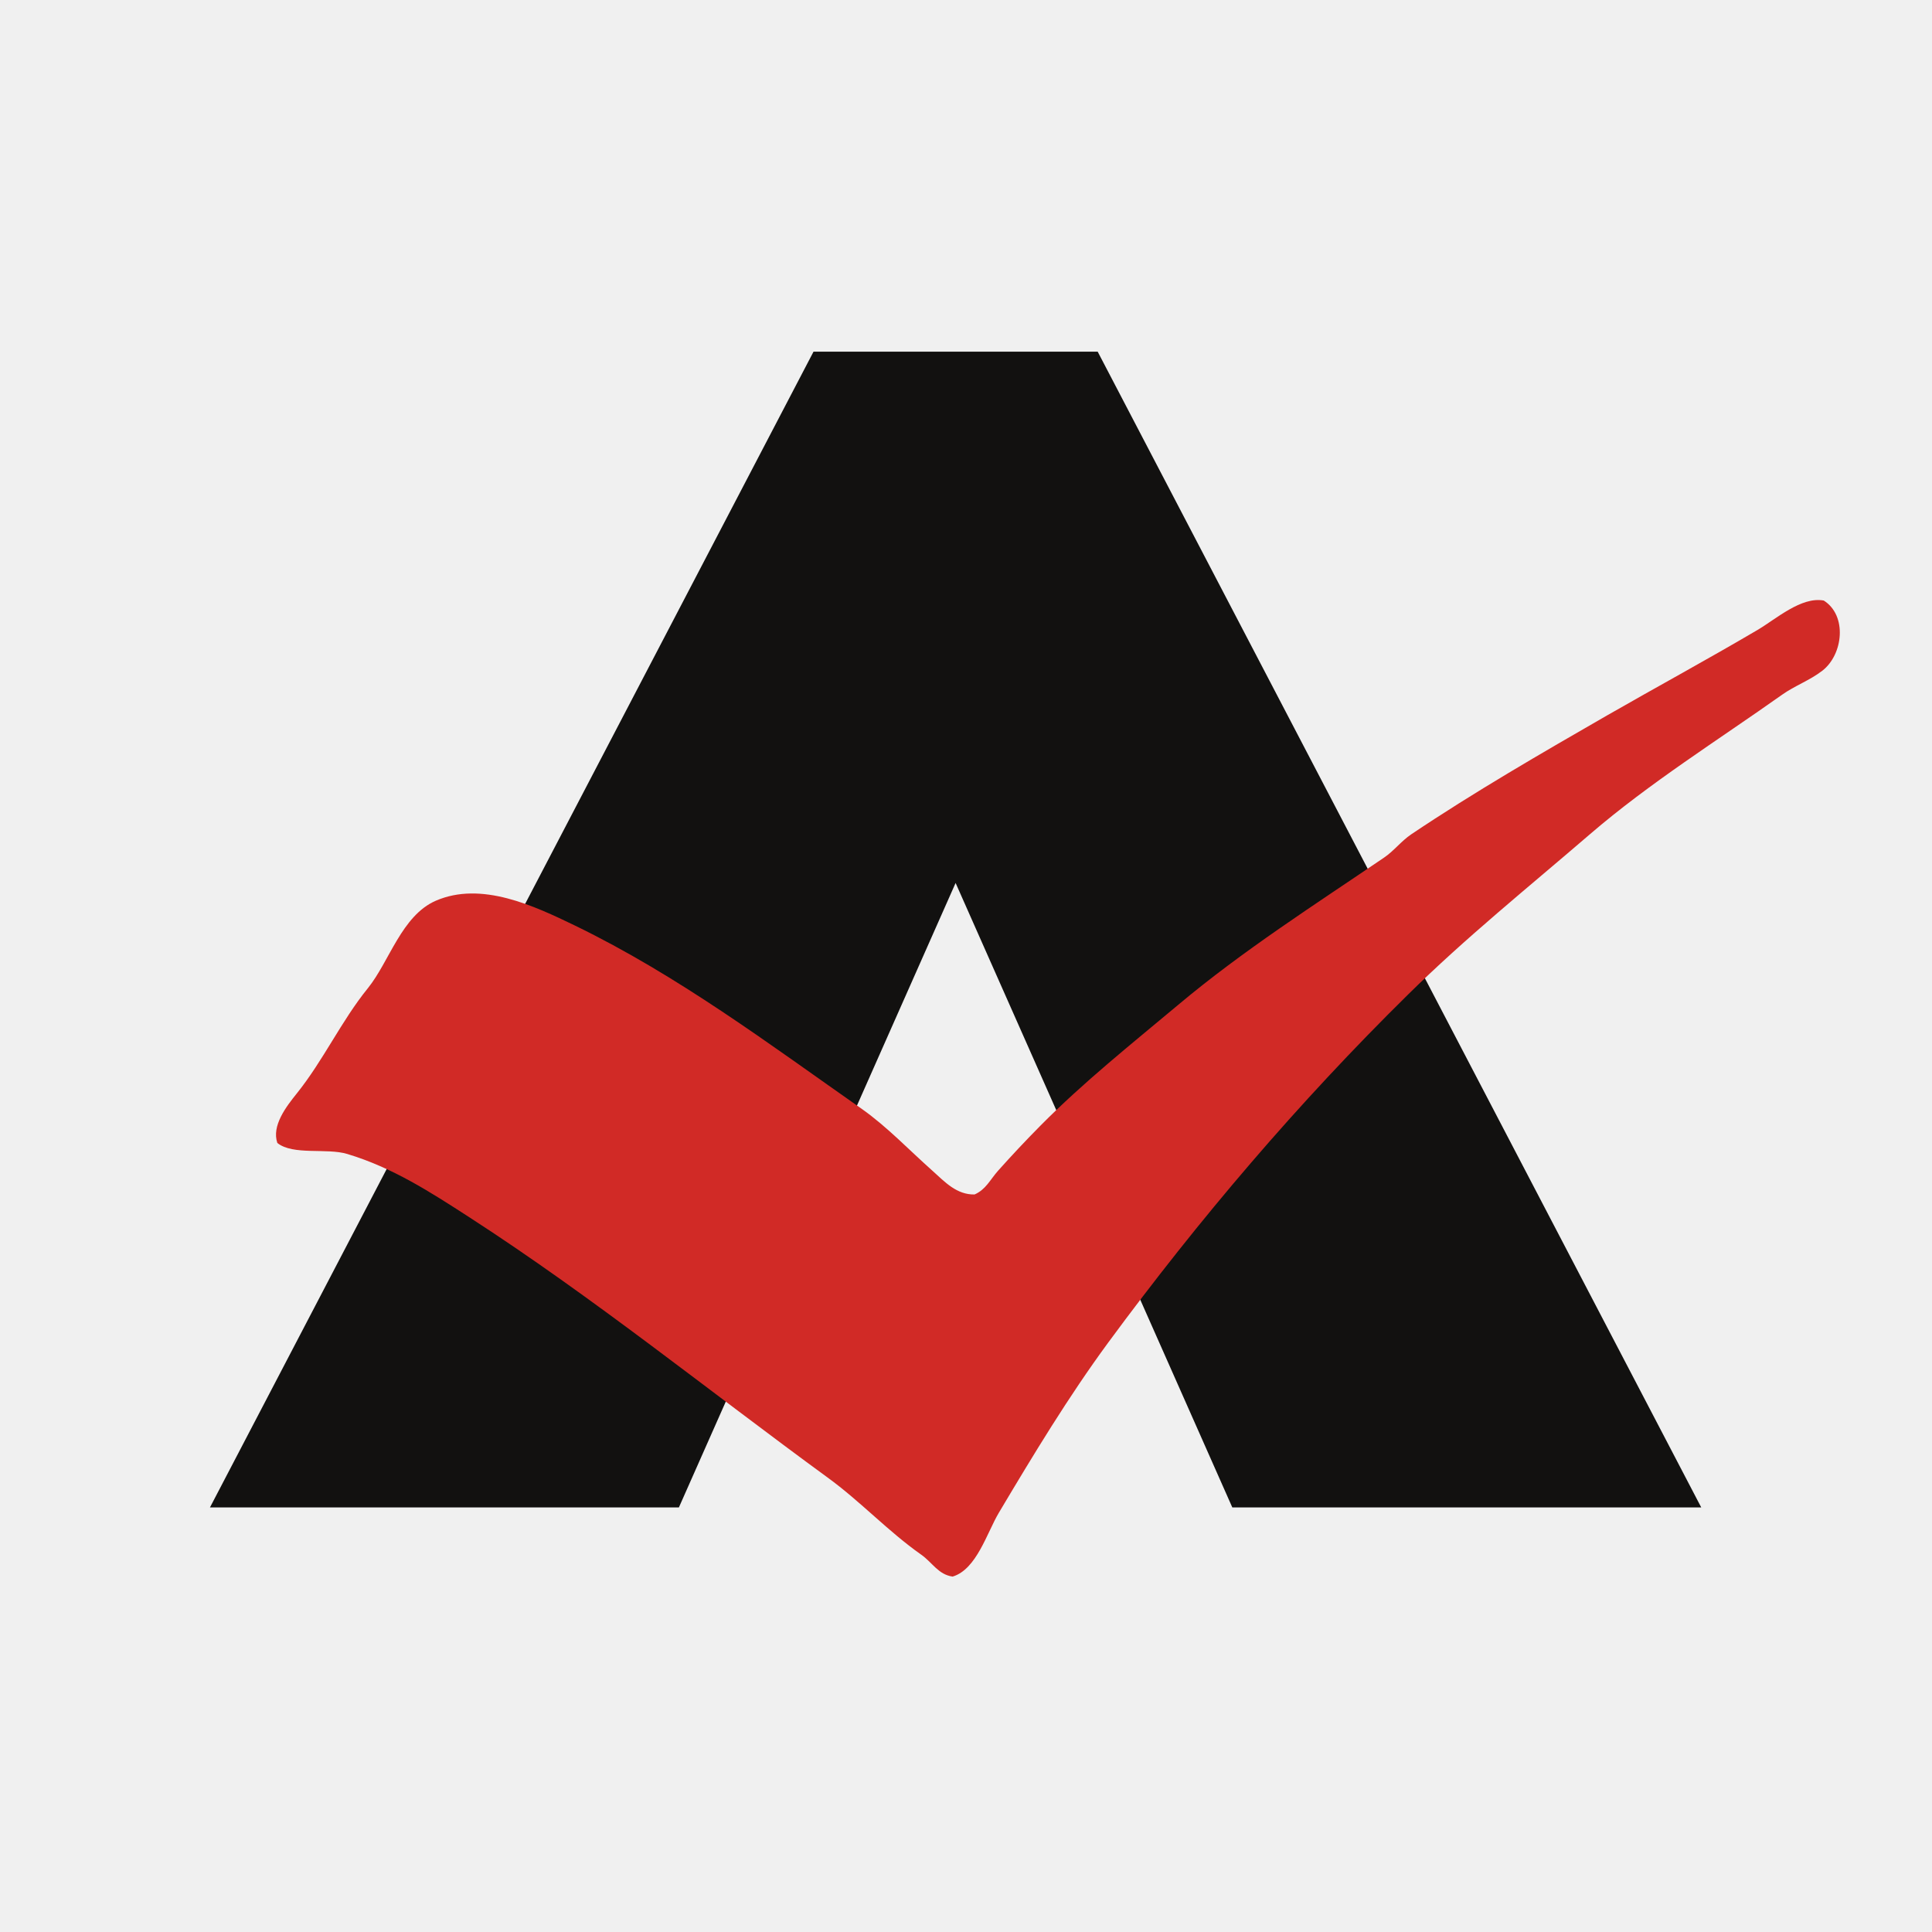
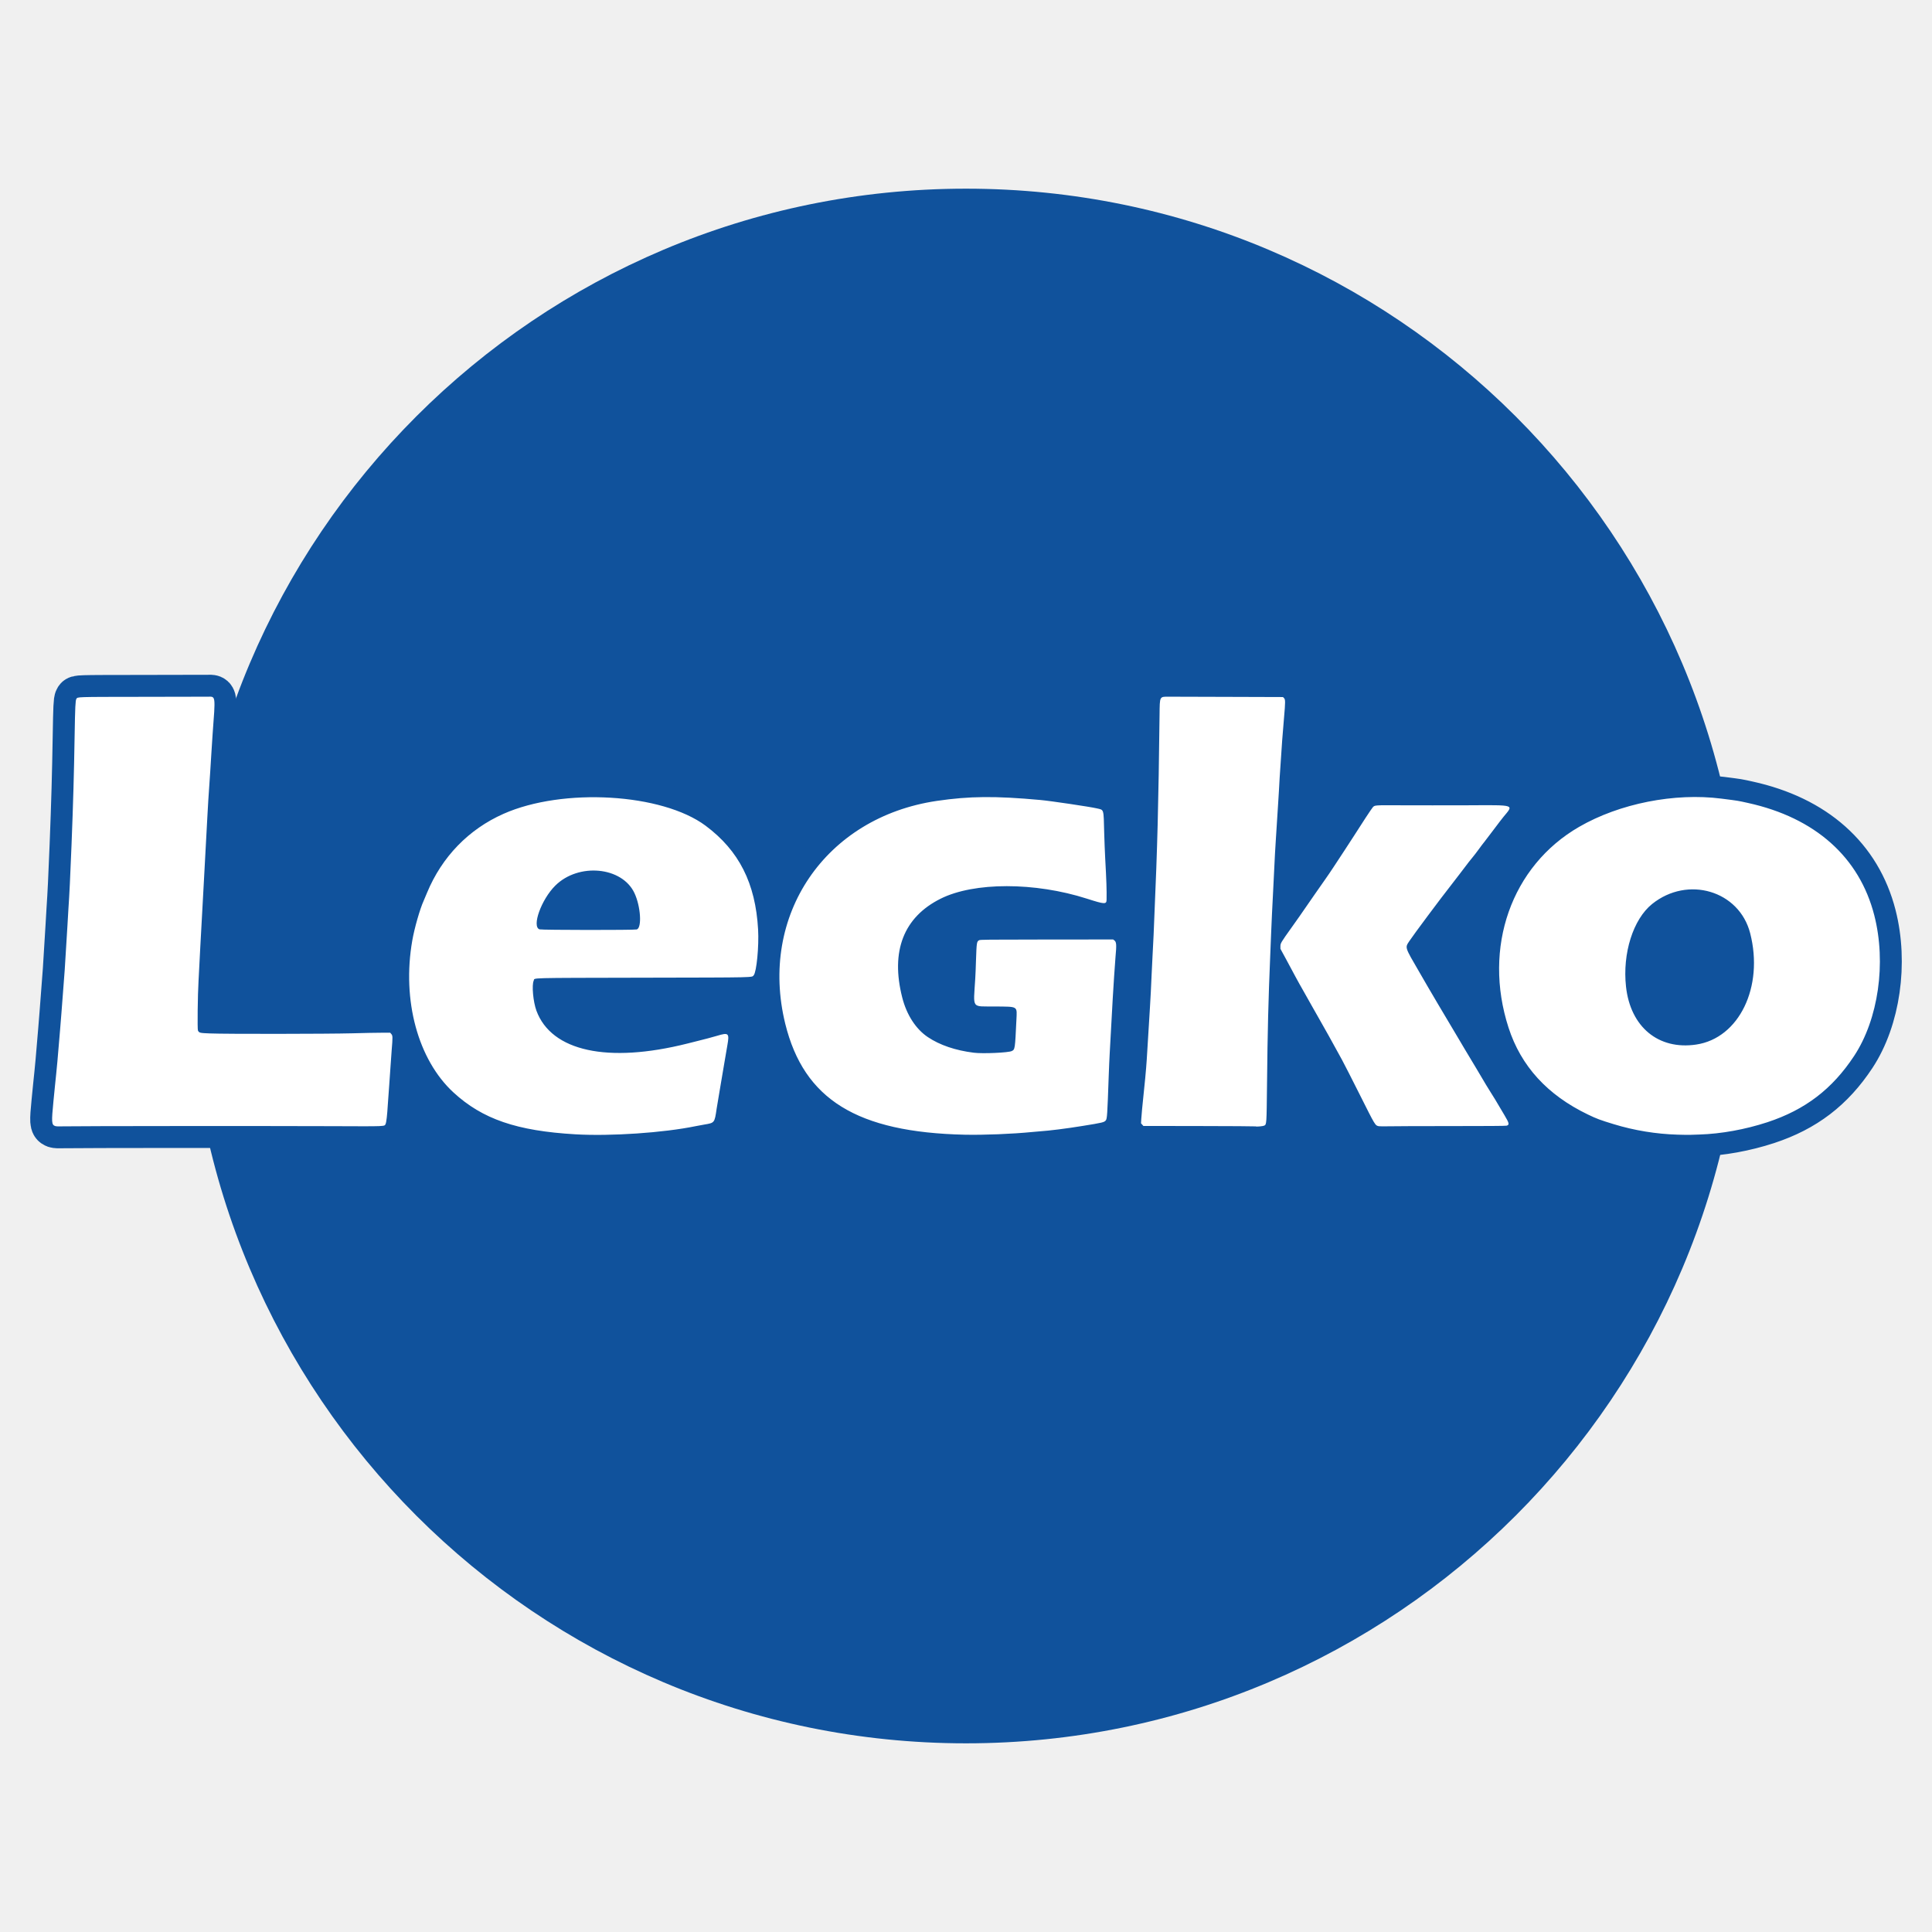
<svg xmlns="http://www.w3.org/2000/svg" viewBox="0 0 128 128" width="128" height="128">
-   <style>
-     .letter { fill: #121110 }
-     @media (prefers-color-scheme: dark) { .letter { fill: #EDEBE6 } }
-   </style>
-   <g transform="translate(13.91 23.3) scale(0.9)">
-     <path class="letter" fill-rule="evenodd" d="M44.43 0 L65.35 0 L109.78 85.08 L0 85.08 Z M54.89 39.11 L75.26 85.08 L34.52 85.08 Z" />
-     <path fill="#D12A26" d="M118.8 18.32C120.54 19.42,120.23 22.29,118.7 23.48C117.77 24.2,116.66 24.59,115.72 25.26C111.02 28.59,105.97 31.75,101.6 35.51C97.11 39.38,92.41 43.16,88.19 47.33C80.12 55.28,72.83 63.83,66.12 72.95C63.19 76.94,60.61 81.21,58.08 85.46C57.2 86.93,56.44 89.64,54.67 90.17C53.61 90.02,53.19 89.14,52.35 88.55C49.92 86.84,47.88 84.63,45.47 82.88C36.72 76.49,28.21 69.61,19.08 63.71C16.19 61.84,13.43 60.06,10.11 59.06C8.6 58.6,6.12 59.18,4.96 58.25C4.53 56.98,5.61 55.58,6.38 54.62C8.35 52.17,9.66 49.28,11.63 46.85C13.21 44.89,14.11 41.52,16.62 40.42C19.98 38.96,23.86 40.79,26.88 42.25C34.44 45.92,41.15 50.95,48.01 55.76C49.85 57.06,51.49 58.79,53.18 60.29C54.1 61.12,54.97 62.07,56.29 62.04C57.12 61.67,57.42 60.97,58.01 60.3C59.01 59.18,60.08 58.04,61.14 56.97C64.3 53.78,67.85 50.95,71.29 48.07C76.02 44.1,81.33 40.71,86.42 37.25C87.15 36.76,87.69 36.03,88.43 35.53C93.06 32.42,98.01 29.56,102.84 26.78C106.52 24.67,110.28 22.63,113.93 20.48C115.3 19.67,117.15 18.01,118.8 18.32Z" />
+   <circle cx="64" cy="64" r="51.5" fill="#10529C" />
+   <g transform="translate(3.452 46.155) scale(0.29034)">
+     <path fill="#FFFFFF" stroke="#10529C" stroke-width="10" stroke-linejoin="round" paint-order="stroke" d="M.66 97.97C-.12 97.68 -.16 97.07 .3 92.38C.42 91.11 .59 89.43 .67 88.65C.74 87.87 .86 86.74 .93 86.13C1.05 85.1 1.26 82.79 1.81 76.15C1.93 74.74 2.07 73 2.12 72.3C2.17 71.59 2.35 69.24 2.52 67.07C2.69 64.9 2.85 62.76 2.88 62.32C3.08 59.14 3.38 54.3 3.5 52.26C3.57 50.92 3.67 49.22 3.72 48.49C3.96 44.93 4.13 41.47 4.43 33.91C4.82 23.93 4.99 17.89 5.14 8.86C5.25 2.31 5.32 .85 5.54 .51C5.85 .04 5.16 .06 20.57 .04C28.44 .03 35.18 .01 35.55 .01C37.34 -.02 37.3 -.37 36.62 8.64C36.52 9.93 36.4 11.81 36.35 12.81C36.29 13.81 36.17 15.76 36.08 17.15C35.65 23.37 35.55 24.99 35.42 27.57C35.24 31.05 34.89 37.65 34.66 41.67C34.56 43.37 34.4 46.26 34.31 48.09C34.06 52.78 33.97 54.46 33.82 57.05C33.75 58.29 33.65 60.21 33.6 61.3C33.54 62.4 33.46 63.94 33.42 64.72C33.22 68.04 33.13 75.9 33.28 76.19C33.56 76.73 33.69 76.76 36.03 76.85C39.51 77 63 76.97 68.53 76.82C71.14 76.74 74.15 76.69 75.21 76.69L77.15 76.69 77.4 76.98C77.73 77.34 77.74 77.66 77.49 80.63C77.4 81.78 77.27 83.49 77.22 84.44C77.17 85.39 77.03 87.39 76.91 88.88C76.79 90.36 76.65 92.3 76.6 93.18C76.47 95.44 76.27 97.16 76.11 97.47C75.79 98.1 76.74 98.06 63.57 98.01C48.76 97.95 5.49 97.98 2.92 98.05C1.38 98.09 .95 98.07 .66 97.97ZM119.42 99.87C106.03 99.09 98.21 96.41 91.59 90.32C83.48 82.85 79.8 69.27 82.19 55.64C82.68 52.82 83.93 48.46 84.78 46.59C84.92 46.27 85.27 45.44 85.56 44.74C88.95 36.56 95.04 30.27 103 26.74C116.56 20.72 139.18 22.05 149.12 29.45C156.75 35.14 160.51 42.57 161.1 53.13C161.32 56.96 160.75 62.82 160.1 63.57C159.62 64.11 161.22 64.08 134.89 64.13C107.76 64.19 110.22 64.13 109.9 64.8C109.42 65.81 109.77 69.63 110.52 71.67C113.95 80.93 126.8 83.72 144.95 79.16C145.47 79.03 146.48 78.77 147.22 78.59C147.95 78.4 149.02 78.12 149.61 77.98C150.19 77.83 151.15 77.56 151.74 77.39C154.38 76.59 154.58 76.78 154.09 79.54C153.94 80.36 153.62 82.23 153.38 83.69C153.13 85.15 152.67 87.87 152.36 89.72C152.04 91.57 151.72 93.49 151.65 93.97C151.16 97.29 151.2 97.25 148.79 97.65C148.19 97.75 147.32 97.91 146.85 98.01C139.51 99.52 127.48 100.34 119.42 99.87ZM133.43 53.12C134.62 52.71 134.31 47.86 132.89 44.83C130.07 38.79 120.11 37.85 114.81 43.13C111.63 46.29 109.41 52.47 111.22 53.1C111.71 53.27 132.94 53.29 133.43 53.12ZM208.26 99.96C183.67 99.41 171.56 91.92 167.3 74.65C161.22 49.91 176.42 27.55 201.87 23.79C209.34 22.69 215.2 22.64 225.5 23.58C227.84 23.79 236.84 25.13 238.38 25.49C240.07 25.89 239.93 25.42 240.08 31.16C240.13 32.94 240.23 35.47 240.3 36.79C240.59 42.04 240.66 44.11 240.62 46.35C240.6 47.42 240.19 47.4 236.14 46.1C224.24 42.29 210.37 42.29 202.74 46.11C194.31 50.32 191.3 58.08 193.99 68.65C194.99 72.6 197.09 75.85 199.84 77.69C202.55 79.51 206.14 80.73 210.32 81.25C212.34 81.51 218.21 81.25 218.98 80.87C219.72 80.51 219.73 80.45 220.04 73.85C220.19 70.53 220.55 70.76 215.17 70.7C209.67 70.64 210.23 71.42 210.65 64.36C210.7 63.58 210.78 61.73 210.82 60.24C210.96 56.08 210.99 55.87 211.54 55.58C211.8 55.45 213.03 55.43 226.97 55.42L242.12 55.41 242.37 55.6C242.88 55.98 242.92 56.54 242.65 59.49C242.54 60.74 242.15 66.6 242.03 68.79C241.86 72.12 241.69 75.15 241.33 81.47C241.27 82.35 241.18 84.72 241.1 86.75C240.8 95.37 240.74 96.29 240.46 96.66C240.12 97.13 239.75 97.22 235.12 97.96C231.44 98.56 227.64 99.04 225.28 99.2C224.86 99.23 224.15 99.3 223.68 99.34C219.02 99.8 212.64 100.05 208.26 99.96ZM274.65 98.06C274.62 98.03 268.84 97.99 261.81 97.98L249.02 97.96 248.75 97.66L248.48 97.36 248.54 96.33C248.57 95.77 248.66 94.75 248.73 94.06C249.32 88.51 249.66 84.89 249.79 82.76C250.22 75.73 250.3 74.33 250.5 71.19C250.65 68.79 250.77 66.45 250.9 63.39C250.95 62.17 251.05 60.15 251.12 58.91C251.19 57.67 251.29 55.63 251.35 54.39C251.4 53.14 251.48 51.27 251.52 50.22C252.22 34.23 252.46 24.83 252.71 4.11C252.76 -.14 252.68 0 254.85 .01C255.53 .01 261.66 .03 268.48 .05L280.87 .09 281.11 .33C281.43 .65 281.43 1.19 281.11 4.83C280.8 8.32 280.56 11.61 280.34 15.16C280.24 16.72 280.14 18.25 280.11 18.57C280.09 18.89 280.01 20.26 279.94 21.63C279.86 22.99 279.78 24.29 279.76 24.51C279.73 24.73 279.63 26.29 279.54 27.97C279.44 29.65 279.3 31.84 279.23 32.84C279.16 33.84 279.08 35.18 279.05 35.81C278.97 37.62 278.75 42.05 278.61 44.68C278.46 47.33 278.25 51.96 278.16 54.21C278.13 55.02 278.05 57.01 277.98 58.64C277.53 69.36 277.36 76.03 277.23 88.57C277.13 97.66 277.14 97.6 276.59 97.89C276.32 98.03 274.75 98.17 274.65 98.06ZM302.75 98.02C301.9 97.84 302 98.01 298.4 90.83C296.68 87.39 294.85 83.82 294.35 82.89C292.35 79.22 290.08 75.15 288.94 73.18C288.61 72.62 287.97 71.49 287.51 70.66C287.06 69.83 286.2 68.3 285.6 67.27C285 66.24 284.15 64.7 283.7 63.86C283.25 63.01 282.3 61.25 281.59 59.93L280.29 57.54 280.29 56.95C280.29 56.28 280.41 56.08 282.83 52.69C283.96 51.12 284.66 50.12 288.14 45.08C288.97 43.88 290.02 42.39 290.47 41.75C290.92 41.12 291.81 39.81 292.44 38.85C293.07 37.88 294.2 36.17 294.95 35.03C295.7 33.9 296.7 32.36 297.18 31.6C298.6 29.34 301.09 25.55 301.34 25.28C301.82 24.74 301.61 24.76 308.17 24.79C311.46 24.81 318.11 24.8 322.94 24.79C334.09 24.74 333.54 24.57 331.18 27.44C330.88 27.8 329.9 29.08 329.01 30.27C328.11 31.47 327.16 32.72 326.88 33.07C326.6 33.41 325.98 34.22 325.51 34.88C325.03 35.54 324.43 36.32 324.18 36.61C323.69 37.18 323.24 37.77 321.19 40.47C320.47 41.42 319.53 42.64 319.11 43.17C317.02 45.81 310.61 54.4 309.7 55.79C308.7 57.31 308.62 57.06 311.94 62.77C312.37 63.5 313.25 65.01 313.89 66.14C314.54 67.26 315.55 68.99 316.15 69.99C317.72 72.62 319.94 76.36 320.97 78.1C321.91 79.71 322.18 80.15 324.97 84.8C325.95 86.43 326.97 88.15 327.23 88.61C327.5 89.07 327.98 89.85 328.3 90.34C328.84 91.16 329.38 92.06 331.44 95.55C332.51 97.35 332.58 97.7 331.91 97.9C331.73 97.96 327.21 97.99 319.25 97.99C312.44 97.99 306.02 98.01 304.97 98.04C303.93 98.06 302.93 98.06 302.75 98.02ZM370.94 99.95C366.05 99.81 361.03 98.99 356.36 97.56C353.21 96.6 352.46 96.32 350.43 95.34C341.19 90.89 335.18 84.3 332.34 75.52C326.43 57.25 332.98 38.63 348.47 29.7C357.68 24.38 370.24 21.9 380.92 23.27C384.99 23.79 384.53 23.72 386.99 24.26C402.3 27.62 412.42 36.63 415.81 49.92C418.58 60.77 416.73 73.61 411.2 81.99C406.21 89.55 400.03 94.27 391.41 97.11C386.34 98.77 380.88 99.76 375.88 99.92C375.04 99.94 374.08 99.97 373.74 99.99C373.4 100 372.14 99.99 370.94 99.95ZM375.16 79.39C384.95 77.94 390.63 66.23 387.48 53.98C384.99 44.28 373.24 40.78 365.11 47.31C360.77 50.8 358.31 58.58 359.15 66.18C360.16 75.38 366.56 80.67 375.16 79.39Z" />
  </g>
</svg>
